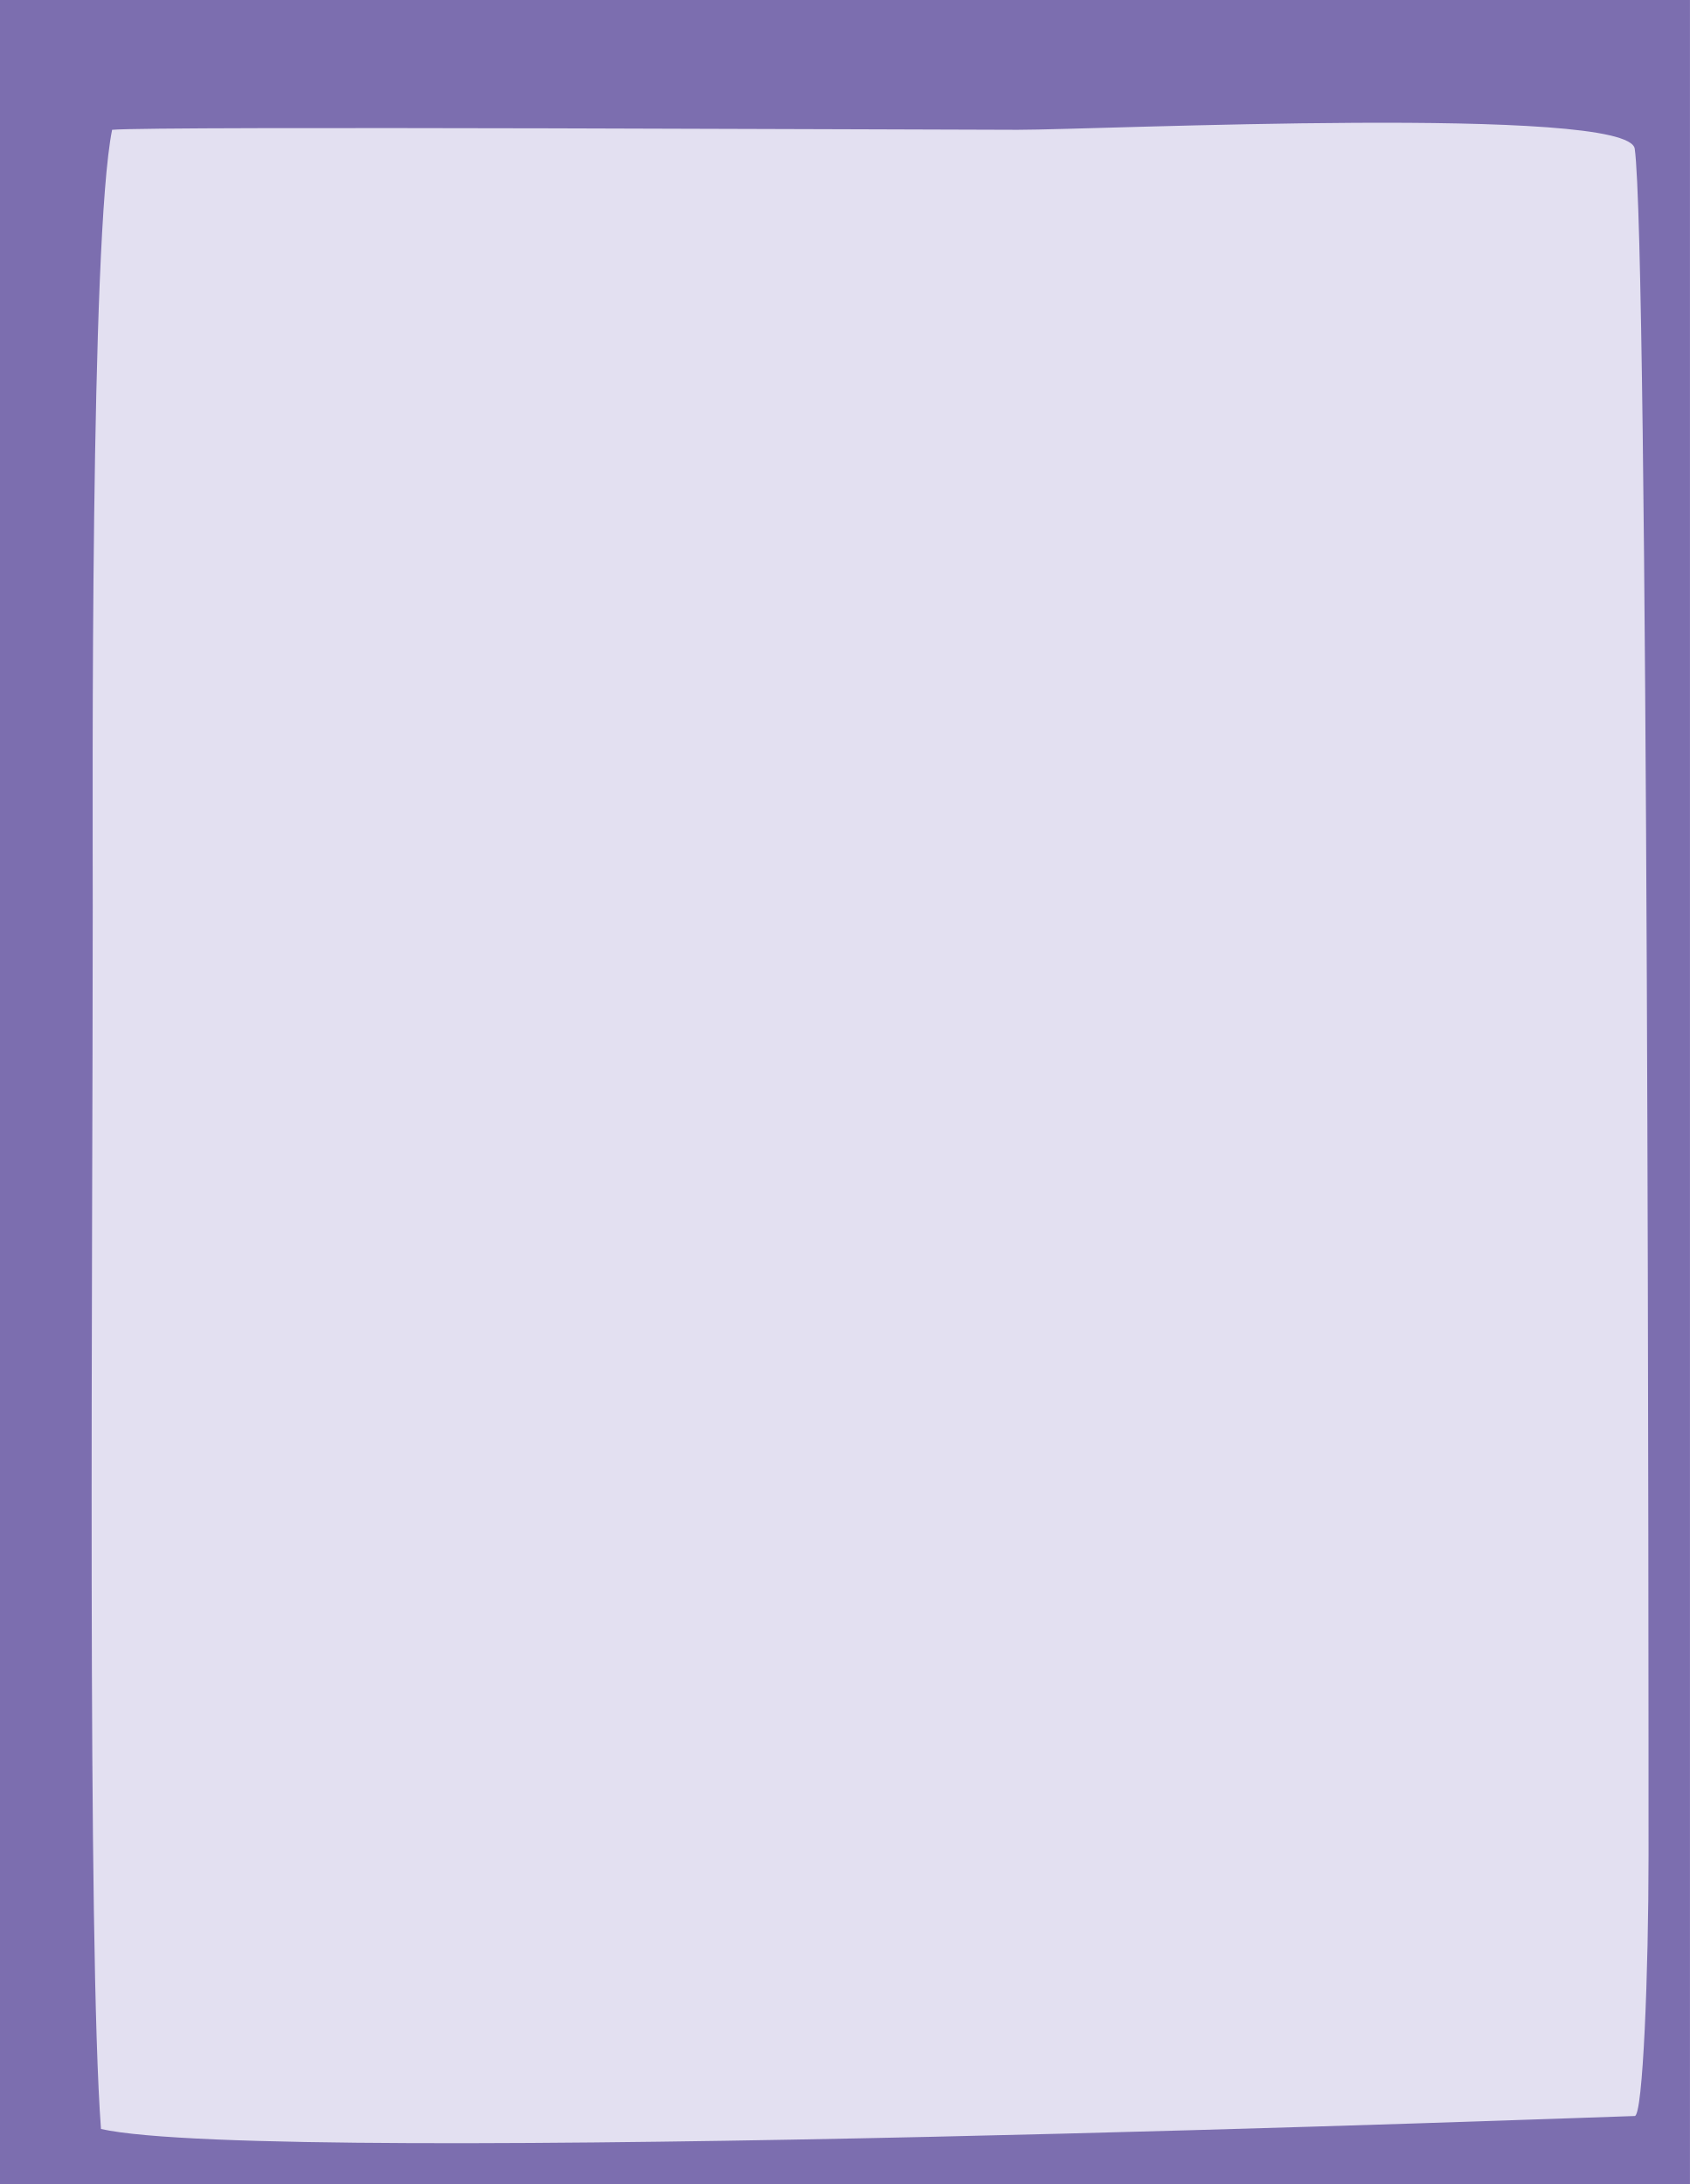
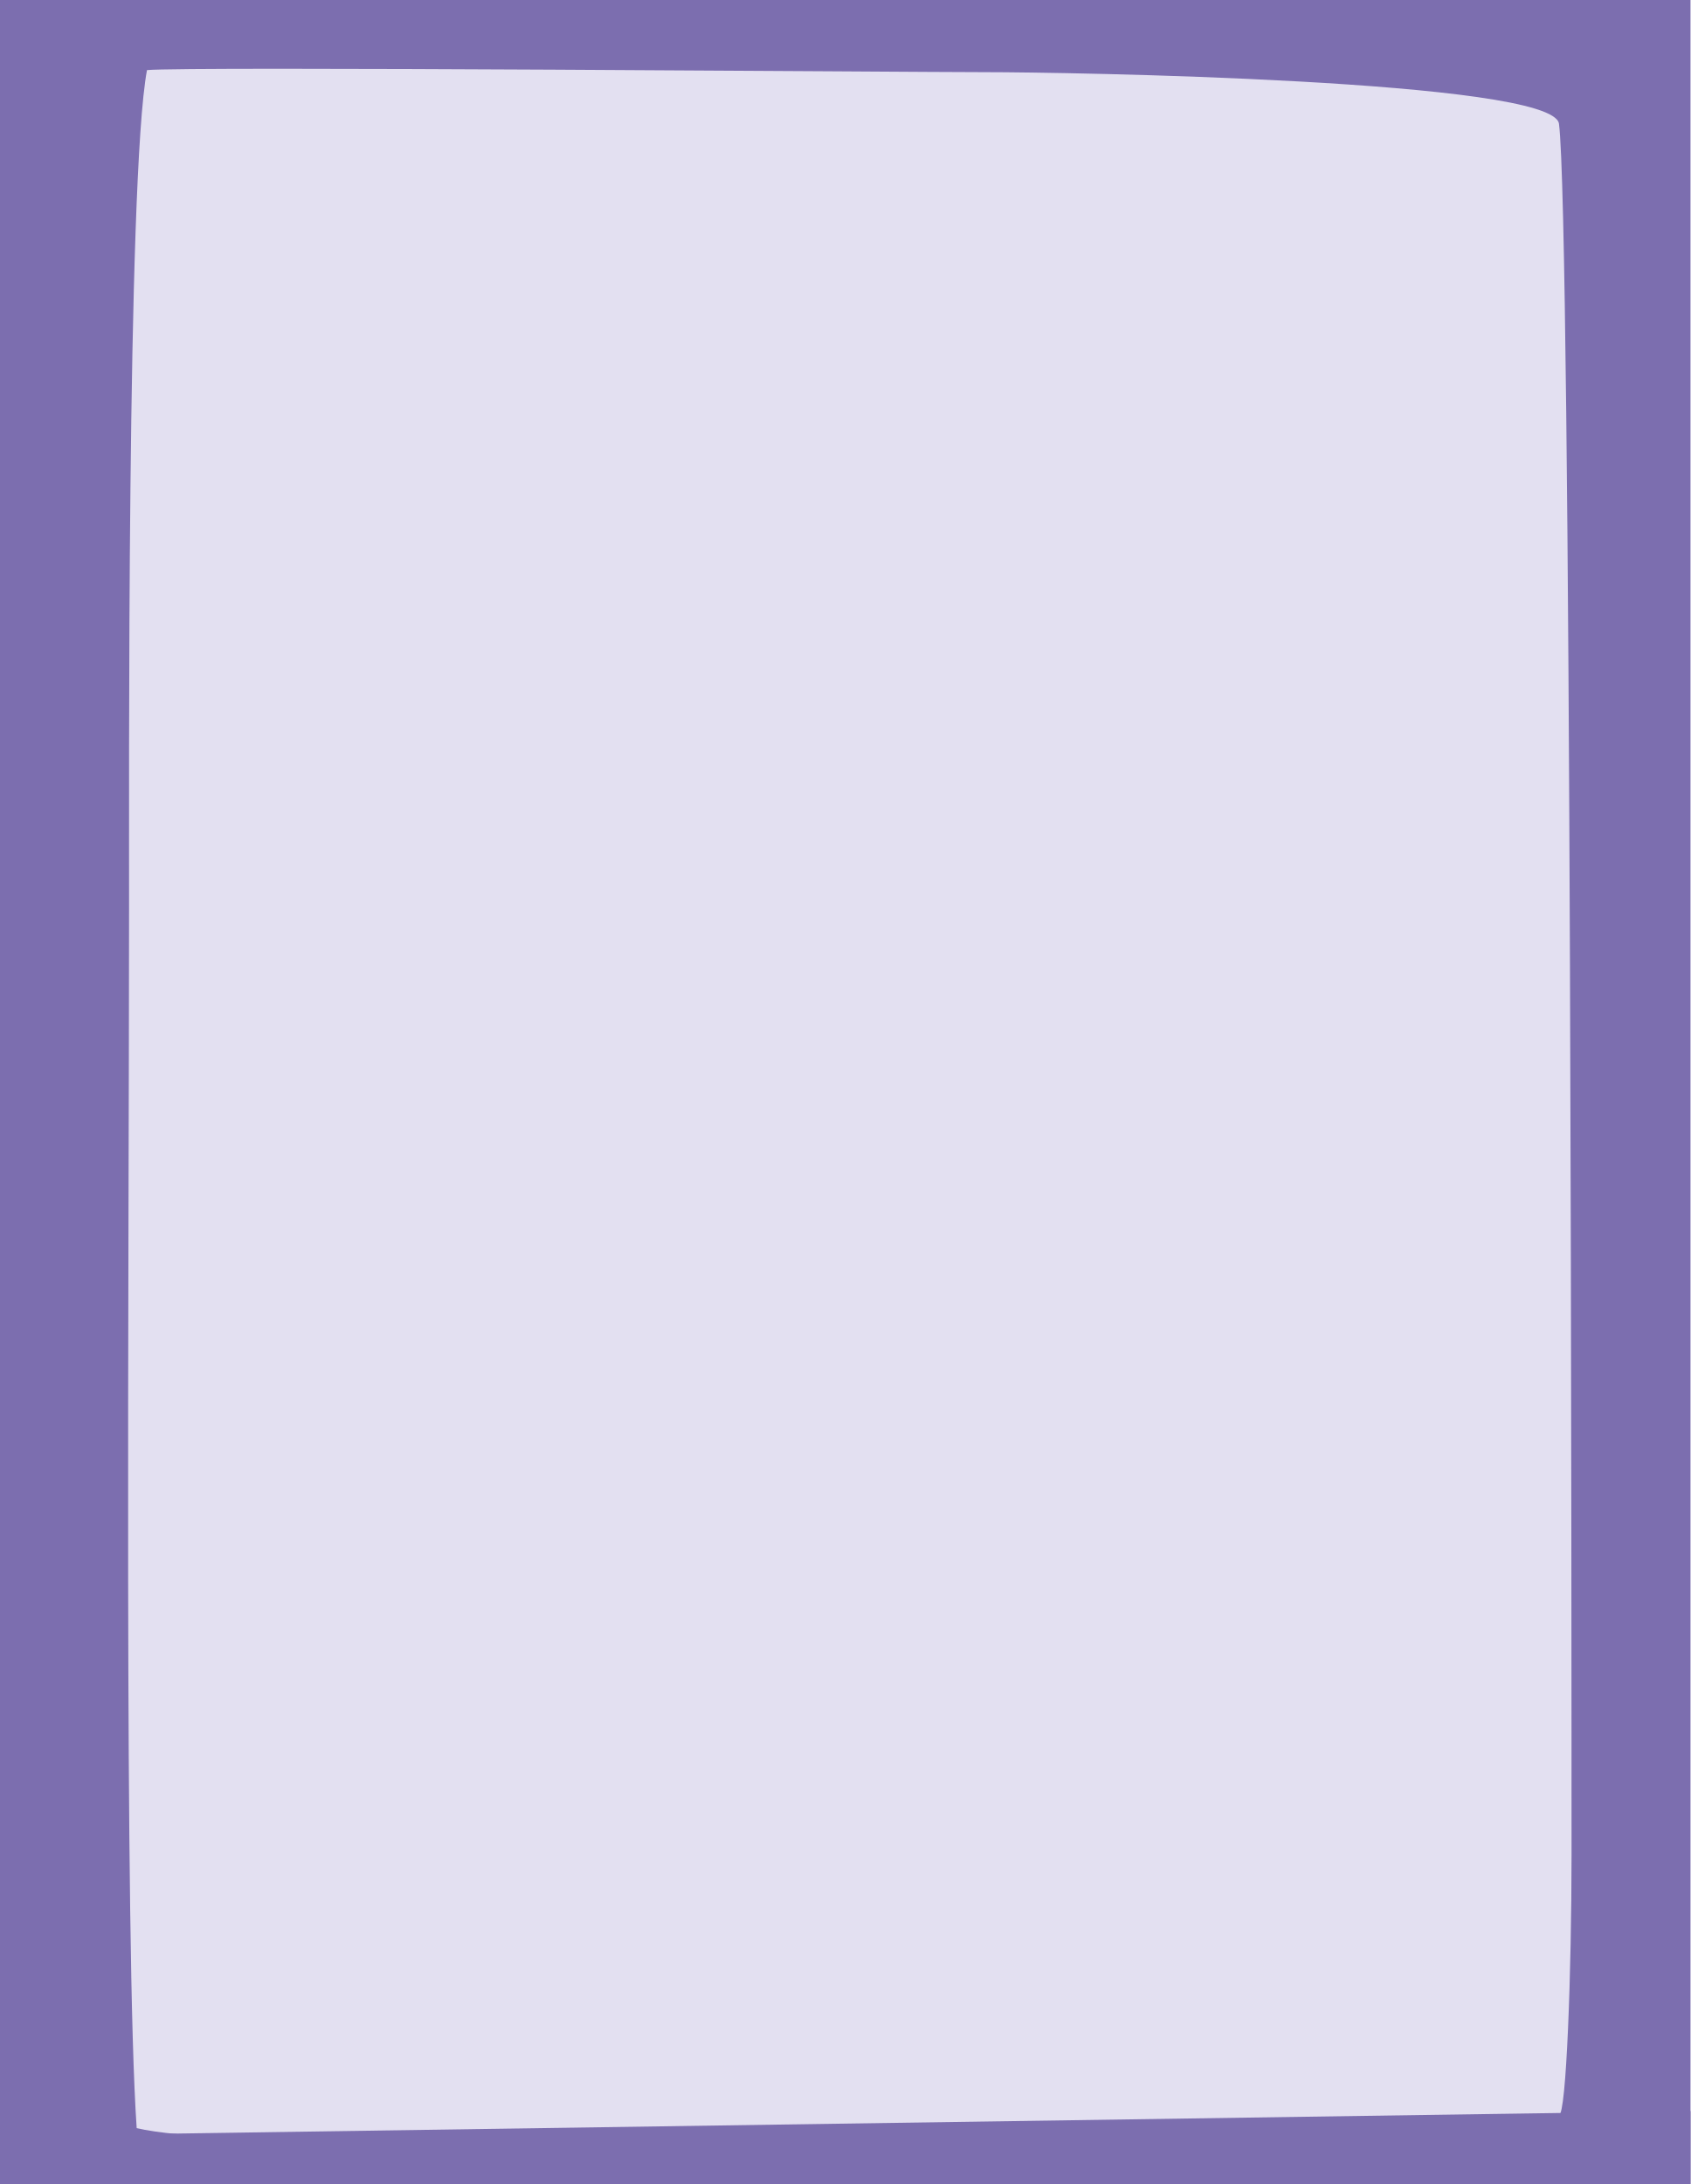
- <svg xmlns="http://www.w3.org/2000/svg" xmlns:xlink="http://www.w3.org/1999/xlink" version="1.1" id="Capa_1" x="0px" y="0px" viewBox="0 0 820 1060" style="enable-background:new 0 0 820 1060;" xml:space="preserve">
+ <svg xmlns="http://www.w3.org/2000/svg" xmlns:xlink="http://www.w3.org/1999/xlink" version="1.1" id="Capa_1" x="0px" y="0px" viewBox="0 0 820 1059.2" style="enable-background:new 0 0 820 1059.2;" xml:space="preserve">
  <style type="text/css">
	.st0{fill:#7C6EAF;}
- 	.st1{clip-path:url(#SVGID_2_);fill:#E3E0F1;}
+ 	.st1{clip-path:url(#SVGID_00000168074436314461148350000014605049172521432495_);fill:#E3E0F1;}
</style>
-   <rect class="st0" width="820" height="1060" />
+   <rect class="st0" width="820" height="1059.2" />
  <g>
-     <defs>
-       <rect id="SVGID_1_" width="820" height="1060" />
-     </defs>
-     <clipPath id="SVGID_2_">
-       <use xlink:href="#SVGID_1_" style="overflow:visible;" />
-     </clipPath>
-     <path class="st1" d="M54.4,63c20-1.9,399.4,0,439.3,0c39.9,0,296.5-12.1,299.5,9.2c6.7,46.4,6.7,751,6.7,828.6   c0,55.9-2.7,126.2-6.7,126.2c-4,0-661.7,24.9-744.2,6.3c-6.7-89.2-4-420.4-4-593.3C45,385.7,43.7,115.6,54.4,63" />
+     <g>
+       <g>
+         <g>
+           <g>
+             <g>
+               <defs>
+                 <rect id="SVGID_1_" x="20" width="762" height="1060" />
+               </defs>
+               <clipPath id="SVGID_00000065041099946152567940000017076281633335737988_">
+                 <use xlink:href="#SVGID_1_" style="overflow:visible;" />
+               </clipPath>
+               <path style="clip-path:url(#SVGID_00000065041099946152567940000017076281633335737988_);fill:#E3E0F1;" d="M71.3,34        c18.5-1.9,370.2,1,407.2,1s274.8,3.7,277.7,25c6.1,46.3,6.1,762.5,6.1,839.9c0,55.7-2.5,125.9-6.1,125.9        c-3.6,0-613.3,24.8-689.9,6.3c-6.1-89-3.7-419.4-3.7-591.8C62.7,386,61.4,86.4,71.3,34" />
+             </g>
+           </g>
+         </g>
+       </g>
+     </g>
  </g>
+   <polygon class="st0" points="0,1036 0,1060 820,1060 820,1023.8 " />
</svg>
